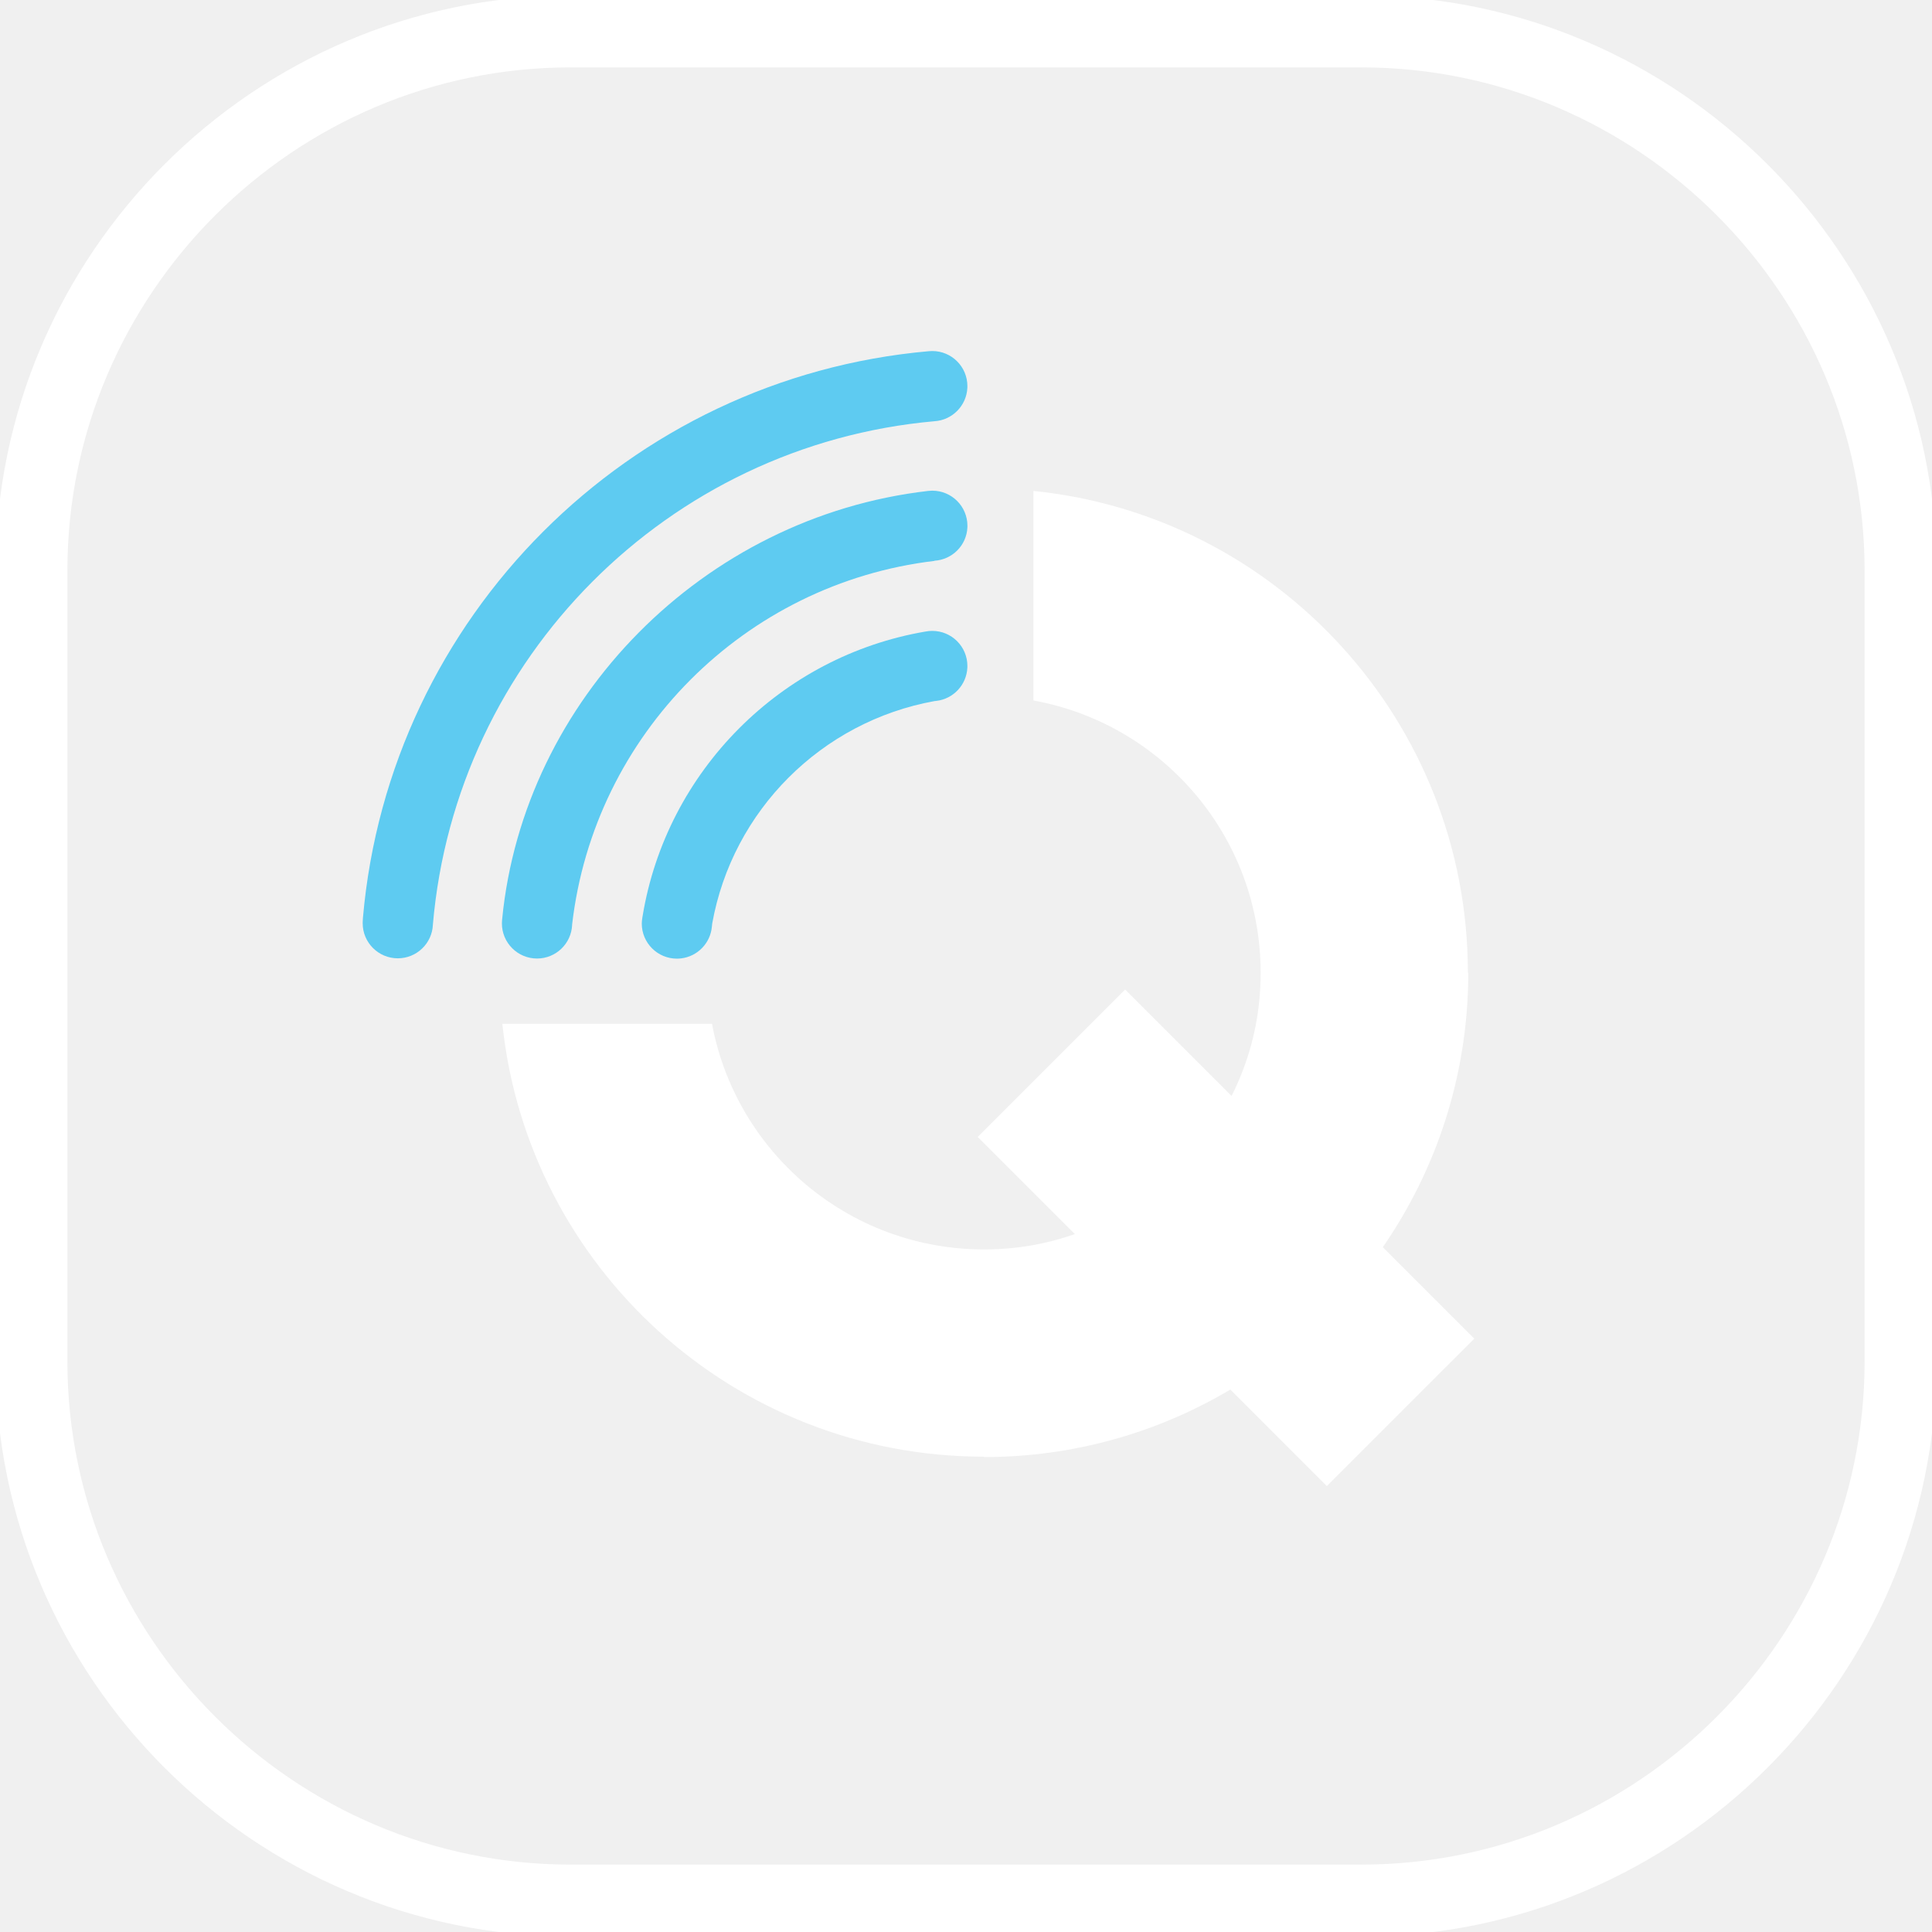
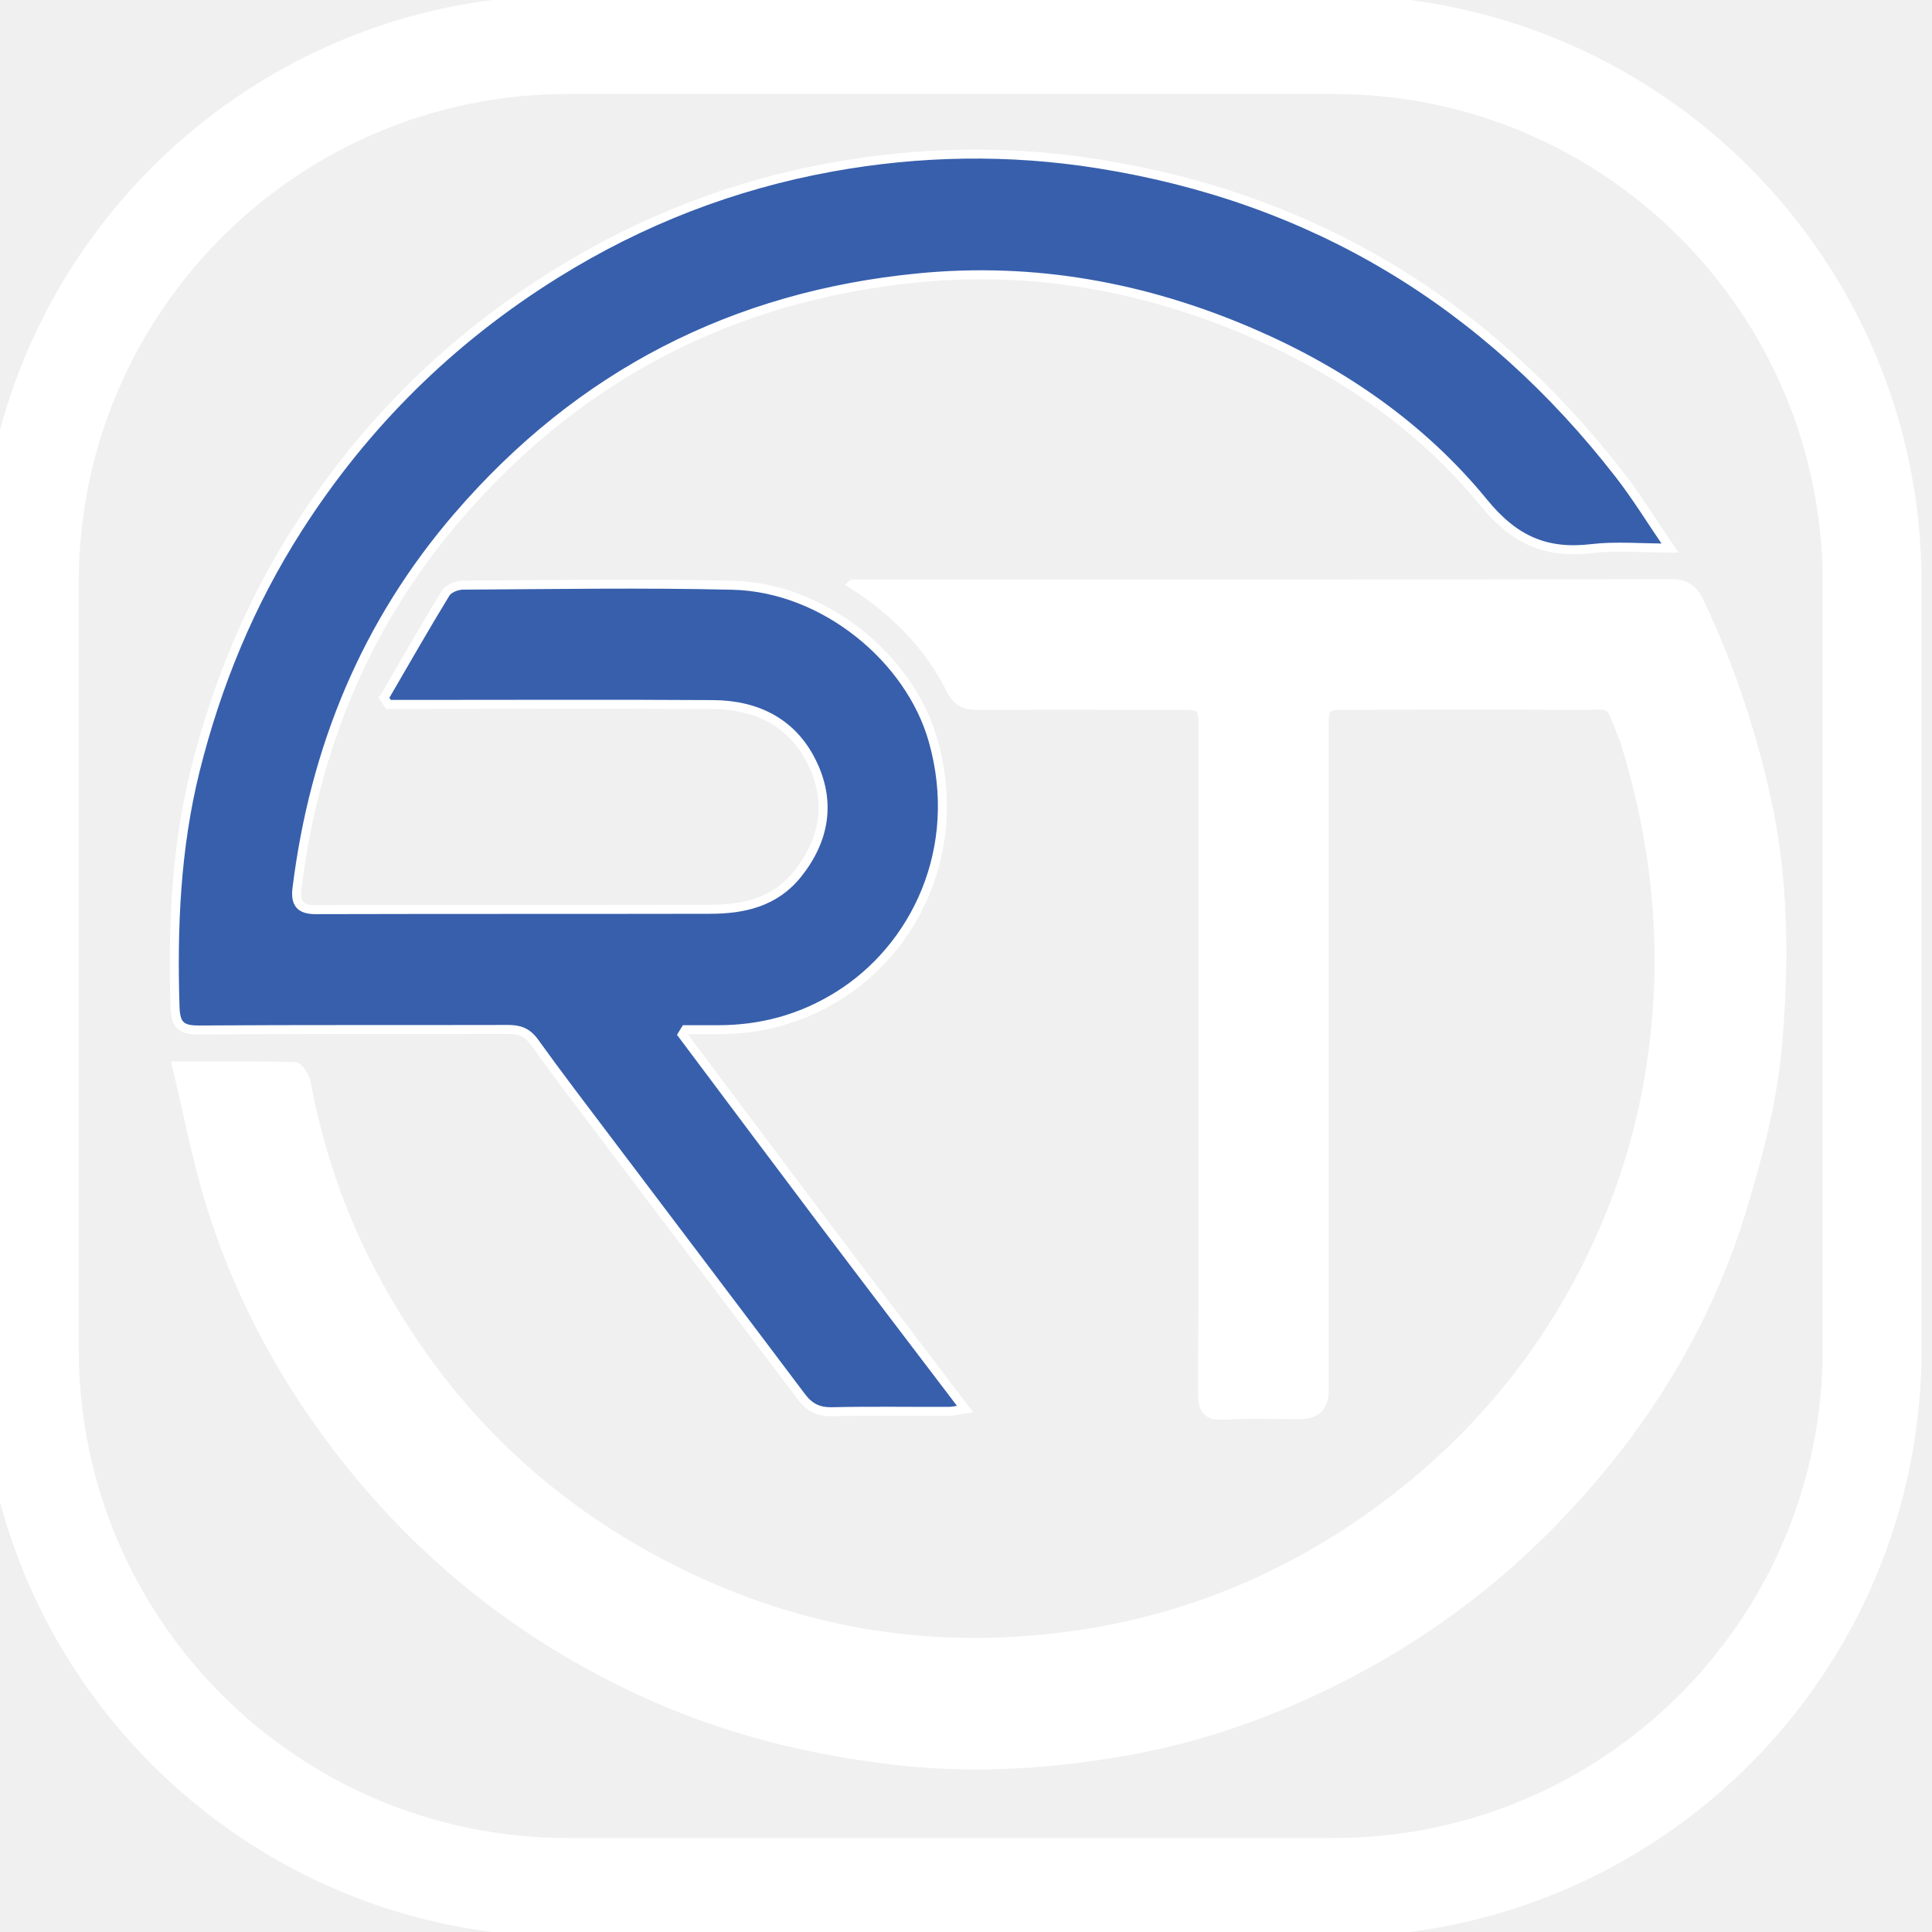
- <svg xmlns="http://www.w3.org/2000/svg" version="1.1" id="Layer_1" x="0px" y="0px" viewBox="0 0 215 215" style="enable-background:new 0 0 215 215;" xml:space="preserve">
-   <style type="text/css">
- 	.st0{fill:#FFFFFF;}
- 	.st1{fill:#5ECBF1;}
- 	.st2{fill:none;stroke:#FFFFFF;stroke-width:8;stroke-miterlimit:10;}
- </style>
-   <path class="st0" d="M164.063,148.971l-10.179-10.179c5.993-8.679,9.511-19.197,9.511-30.54h-0.044  c0-27.905-21.19-50.857-48.345-53.617v23.318c15.334,2.768,26.72,16.891,25.137,33.349c-0.364,3.787-1.443,7.384-3.088,10.66  l-11.846-11.846l-16.406,16.406l10.812,10.812c-2.239,0.785-4.59,1.32-7.02,1.557c-16.415,1.601-30.514-9.699-33.36-24.959H55.903  c2.84,27.071,25.752,48.171,53.597,48.171v0.044c10.015,0,19.385-2.745,27.417-7.511l10.74,10.74L164.063,148.971z" />
-   <path class="st1" d="M103.747,39.064c-0.129,0-0.377,0.018-0.385,0.019c-33.409,2.944-60.044,29.582-62.971,63.031  c-0.002,0.023-0.021,0.329-0.022,0.358c-0.001,0.021-0.009,0.19-0.009,0.264c0,2.159,1.75,3.909,3.909,3.909  c2.097,0,3.808-1.651,3.904-3.723c0,0-0.002-0.001-0.002-0.001c2.546-29.719,26.159-53.412,55.822-56.045l0,0  c1.981-0.125,3.565-1.728,3.658-3.717c0.003-0.062,0.004-0.123,0.004-0.186C107.656,40.814,105.906,39.064,103.747,39.064z" />
-   <path class="st1" d="M103.752,54.604c-0.14,0-0.278,0.01-0.414,0.024c-0.002,0-0.056,0.005-0.061,0.006  c-25.063,2.893-45.007,23.272-47.393,47.639c0,0-0.03,0.32-0.03,0.486c0,2.159,1.75,3.909,3.909,3.909  c2.097,0,3.808-1.651,3.904-3.723c0.001-0.021,0.001-0.042,0.001-0.063c2.451-21.156,19.198-37.949,40.325-40.463l0-0.019  c1.982-0.124,3.569-1.709,3.662-3.7c0.003-0.061,0.004-0.123,0.004-0.185C107.66,56.354,105.91,54.604,103.752,54.604z" />
-   <path class="st1" d="M103.747,70.208c-0.247,0-0.494,0.024-0.729,0.068C86.917,73.008,74.167,85.81,71.513,101.94  c-0.009,0.043-0.015,0.086-0.023,0.129c-0.042,0.236-0.071,0.562-0.071,0.704c0,2.159,1.75,3.909,3.909,3.909  c0.155,0,0.308-0.009,0.458-0.027c1.826-0.213,3.268-1.686,3.434-3.526c0.005-0.057,0.031-0.316,0.038-0.357  c2.255-12.578,12.164-22.477,24.735-24.752c0,0,0.142-0.013,0.212-0.022c1.882-0.22,3.356-1.777,3.446-3.697  c0.003-0.062,0.004-0.123,0.004-0.186C107.656,71.958,105.906,70.208,103.747,70.208z" />
-   <g>
-     <path class="st2" d="M211.5,151.5c0,33-27,60-60,60h-88c-33,0-60-27-60-60v-88c0-33,27-60,60-60h88c33,0,60,27,60,60V151.5z" />
-   </g>
+ <svg xmlns="http://www.w3.org/2000/svg" id="Layer_1" viewBox="0 0 215 215">
+   <rect x="3.26" y="4.96" width="205.08" height="205.08" rx="59.91" ry="59.91" style="fill:none; stroke:#fff; stroke-miterlimit:10; stroke-width:11px;" />
+   <path d="m94.86,64.99h3.46c29.16,0,58.33.02,87.49-.05,1.7,0,2.59.54,3.29,2.01,3.33,7,5.77,14.27,7.45,21.86,2.02,9.1,2.05,18.29,1.27,27.41-.54,6.26-2.18,12.52-4.03,18.56-3.62,11.8-9.83,22.25-18.05,31.47-7.74,8.68-16.8,15.63-27.23,20.82-7.21,3.59-14.75,6.25-22.62,7.69-8.54,1.56-17.17,2.15-25.91,1.18-10.01-1.11-19.61-3.54-28.72-7.77-14.33-6.65-26.12-16.45-35.36-29.29-5.64-7.84-9.94-16.38-12.7-25.63-1.39-4.68-2.31-9.5-3.54-14.63,4.71,0,8.94-.05,13.16.08.45.01,1.12,1.09,1.25,1.76,1.39,7.45,3.78,14.53,7.32,21.23,7.73,14.63,18.93,25.7,33.75,33.1,11.04,5.51,22.73,8.26,35.03,7.96,16.39-.39,31.24-5.53,44.37-15.45,10.96-8.29,19.11-18.82,24.38-31.47,3.06-7.34,4.84-15,5.47-23.02.83-10.42-.54-20.46-3.58-30.35-.04-.13-.09-.26-.15-.38-1.77-4.24-.86-3.56-5.02-3.58-8.51-.05-17.02-.02-25.53-.01-2.74,0-2.75.01-2.75,2.7,0,24.52,0,49.03,0,73.55q0,2.69-2.69,2.69c-2.81,0-5.63-.12-8.44.05-1.99.12-2.41-.67-2.4-2.49.06-14.49.04-28.98.04-43.47,0-10.1,0-20.19,0-30.29,0-2.72-.02-2.73-2.77-2.73-7.41-.01-14.82-.04-22.23.01-1.48.01-2.37-.4-3.07-1.79-2.4-4.74-5.94-8.51-10.95-11.72Z" style="fill:#fff; stroke:#fff; stroke-miterlimit:10;" />
+   <path d="m42.76,77.64c2.27-3.89,4.49-7.8,6.84-11.64.31-.5,1.24-.87,1.89-.88,10.02-.06,20.04-.23,30.06.01,10.14.25,19.7,8.12,22.29,17.28,3.4,11.99-1.95,23.12-10.67,28.48-4.09,2.52-8.51,3.7-13.27,3.7-1.21,0-2.42,0-3.63,0-.11.18-.22.36-.33.54,5.19,6.92,10.37,13.86,15.58,20.77,5.19,6.88,10.43,13.74,15.87,20.9-.82.12-1.31.26-1.8.26-4.32.02-8.65-.06-12.97.04-1.55.04-2.56-.48-3.46-1.69-7.21-9.59-14.47-19.15-21.7-28.73-2.68-3.55-5.39-7.09-7.99-10.71-.79-1.1-1.66-1.41-2.93-1.41-11.46.03-22.92-.02-34.38.06-1.91.01-2.61-.47-2.68-2.5-.28-8.89.09-17.72,2.24-26.36,2.38-9.56,6.1-18.61,11.43-26.94,7.43-11.62,17.01-21.08,28.73-28.37,9.47-5.9,19.74-9.87,30.66-11.85,9.81-1.78,19.75-1.95,29.67-.37,23.93,3.8,43.17,15.48,57.99,34.56,1.91,2.46,3.55,5.14,5.64,8.2-3.31,0-6.04-.26-8.71.06-5.08.6-8.6-.94-12.02-5.12-6.89-8.43-15.79-14.57-25.83-18.9-11.85-5.11-24.2-7.37-37.08-6.11-20.58,2-37.68,10.81-51.21,26.5-10.3,11.94-16,25.86-17.94,41.43-.21,1.68.35,2.39,2.1,2.38,14.62-.04,29.24-.01,43.85-.04,3.75,0,7.24-.78,9.75-3.92,3.07-3.84,3.76-8.11,1.57-12.5-2.19-4.41-6.16-6.33-10.96-6.36-11.25-.07-22.51-.02-33.77-.02-.79,0-1.58,0-2.37,0l-.48-.73Z" style="fill:#375fac; stroke:#fff; stroke-miterlimit:10;" />
</svg>
